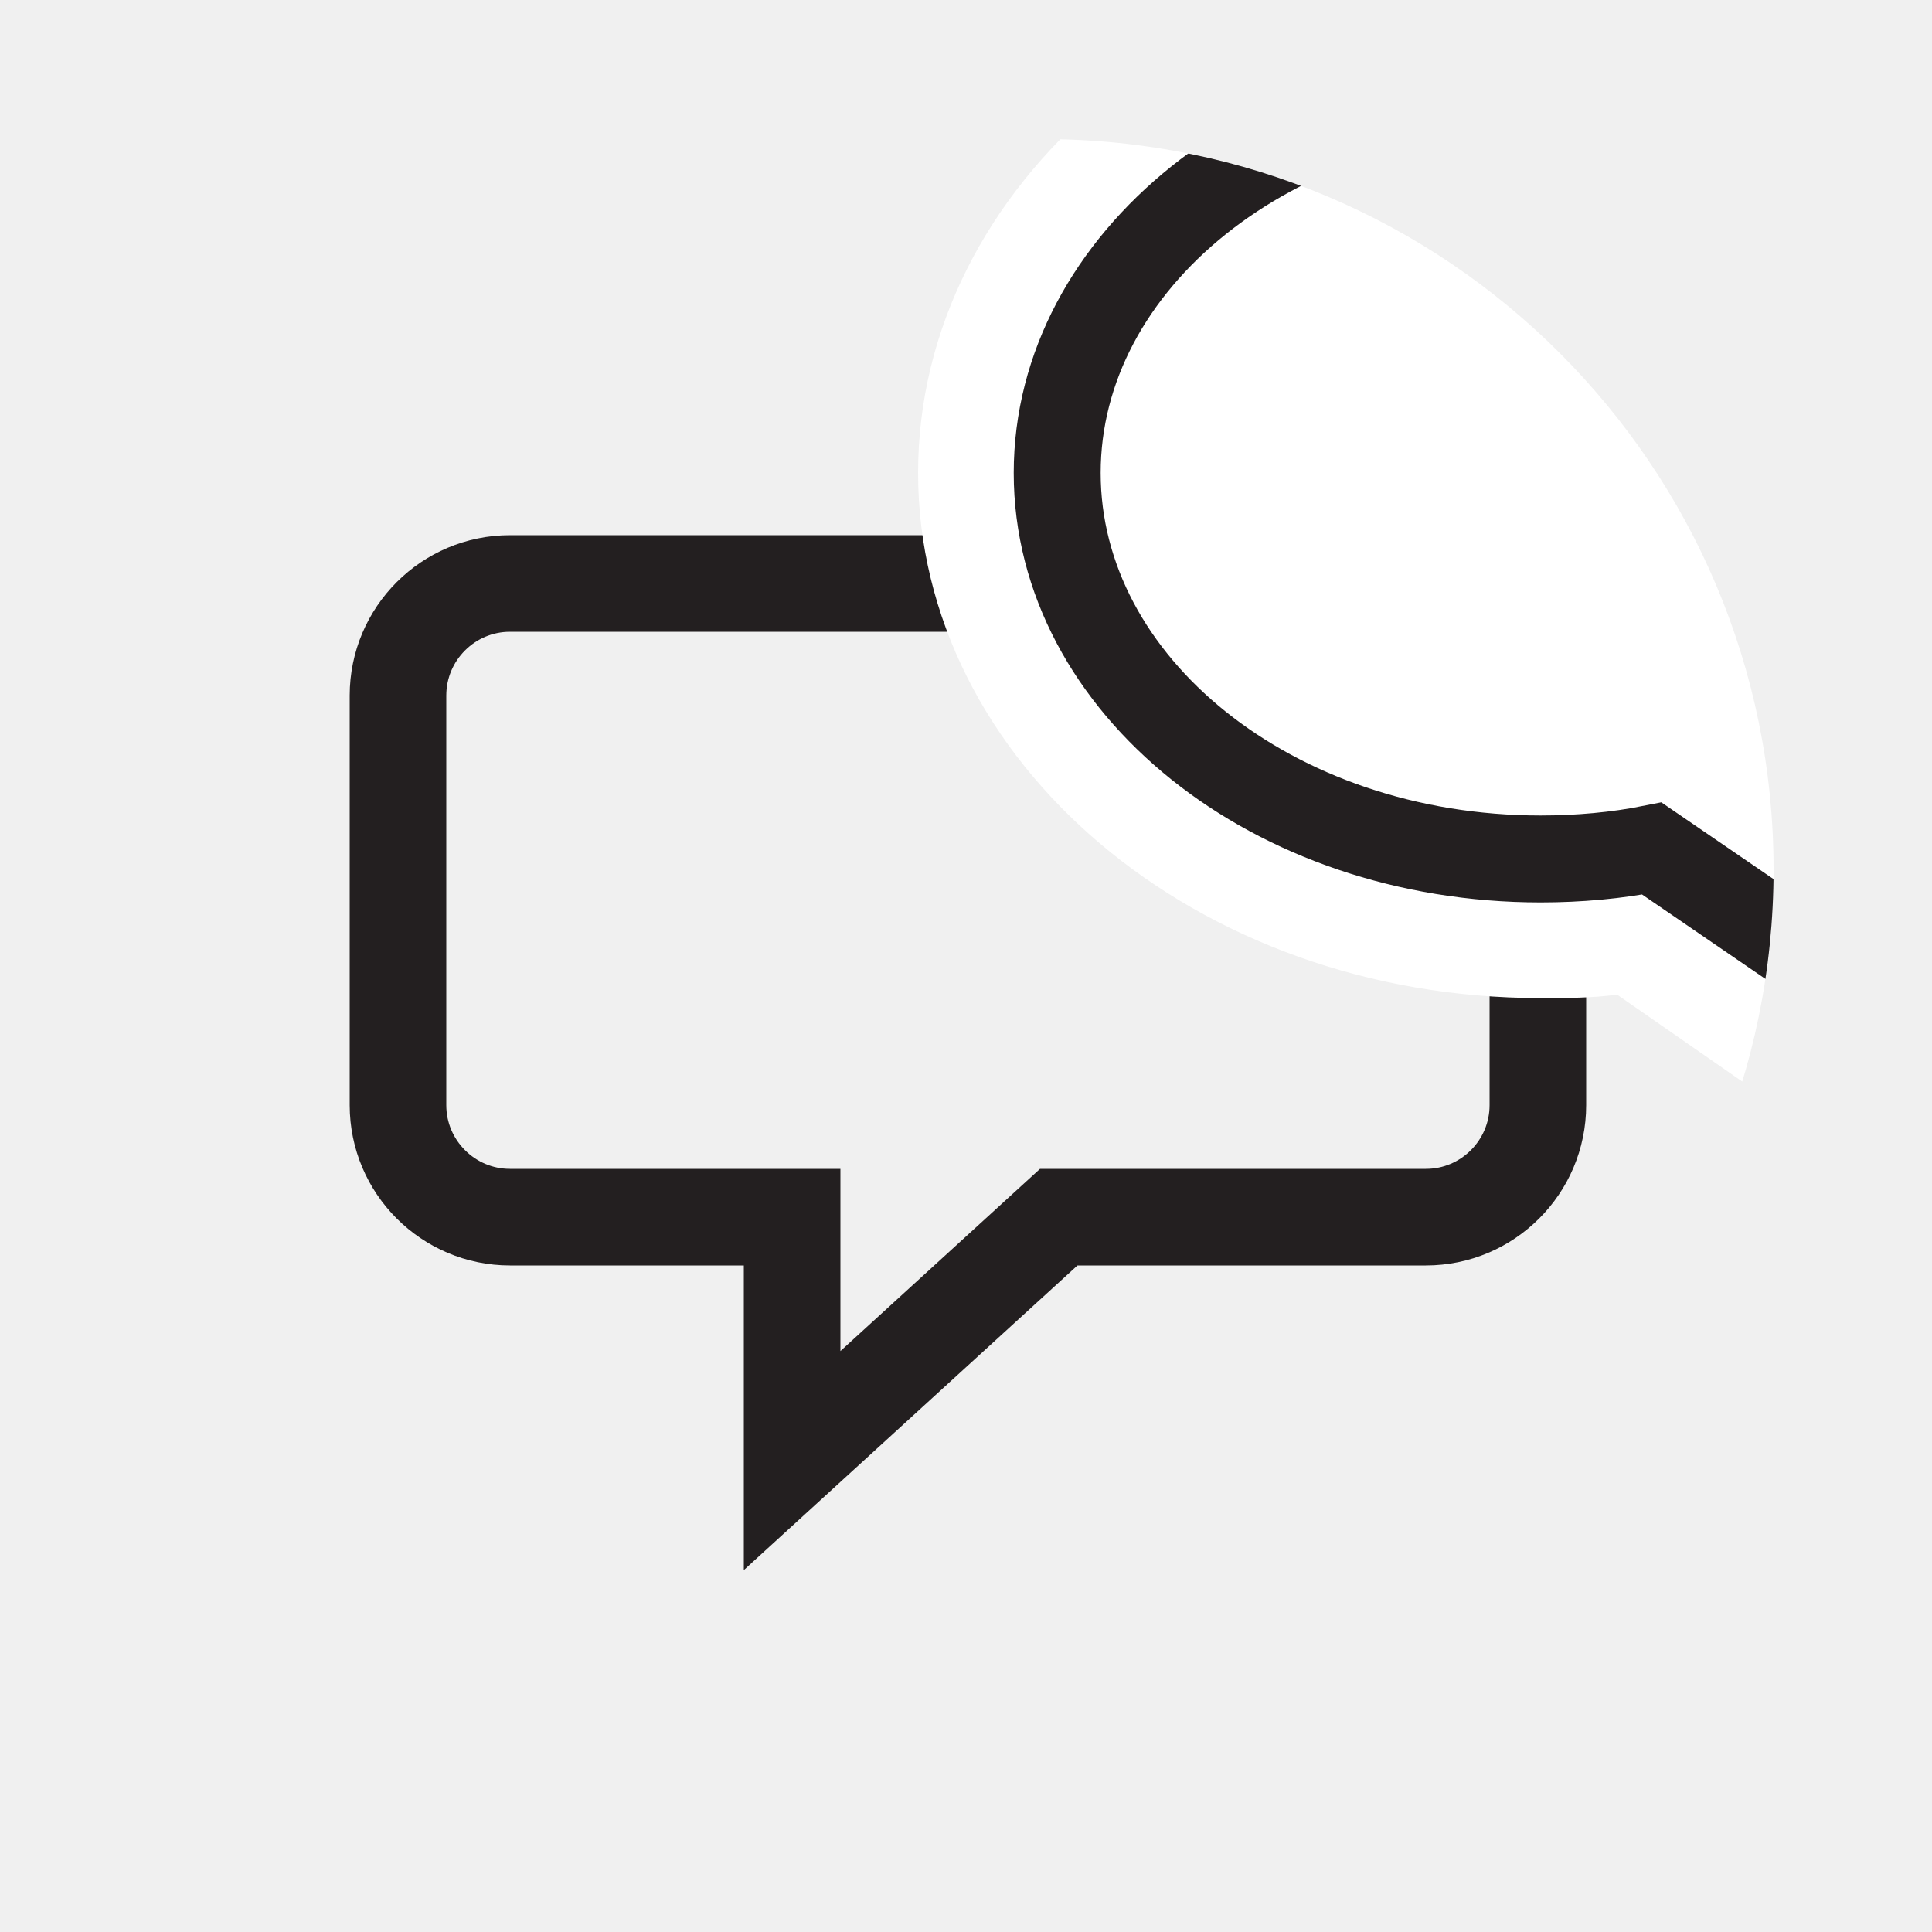
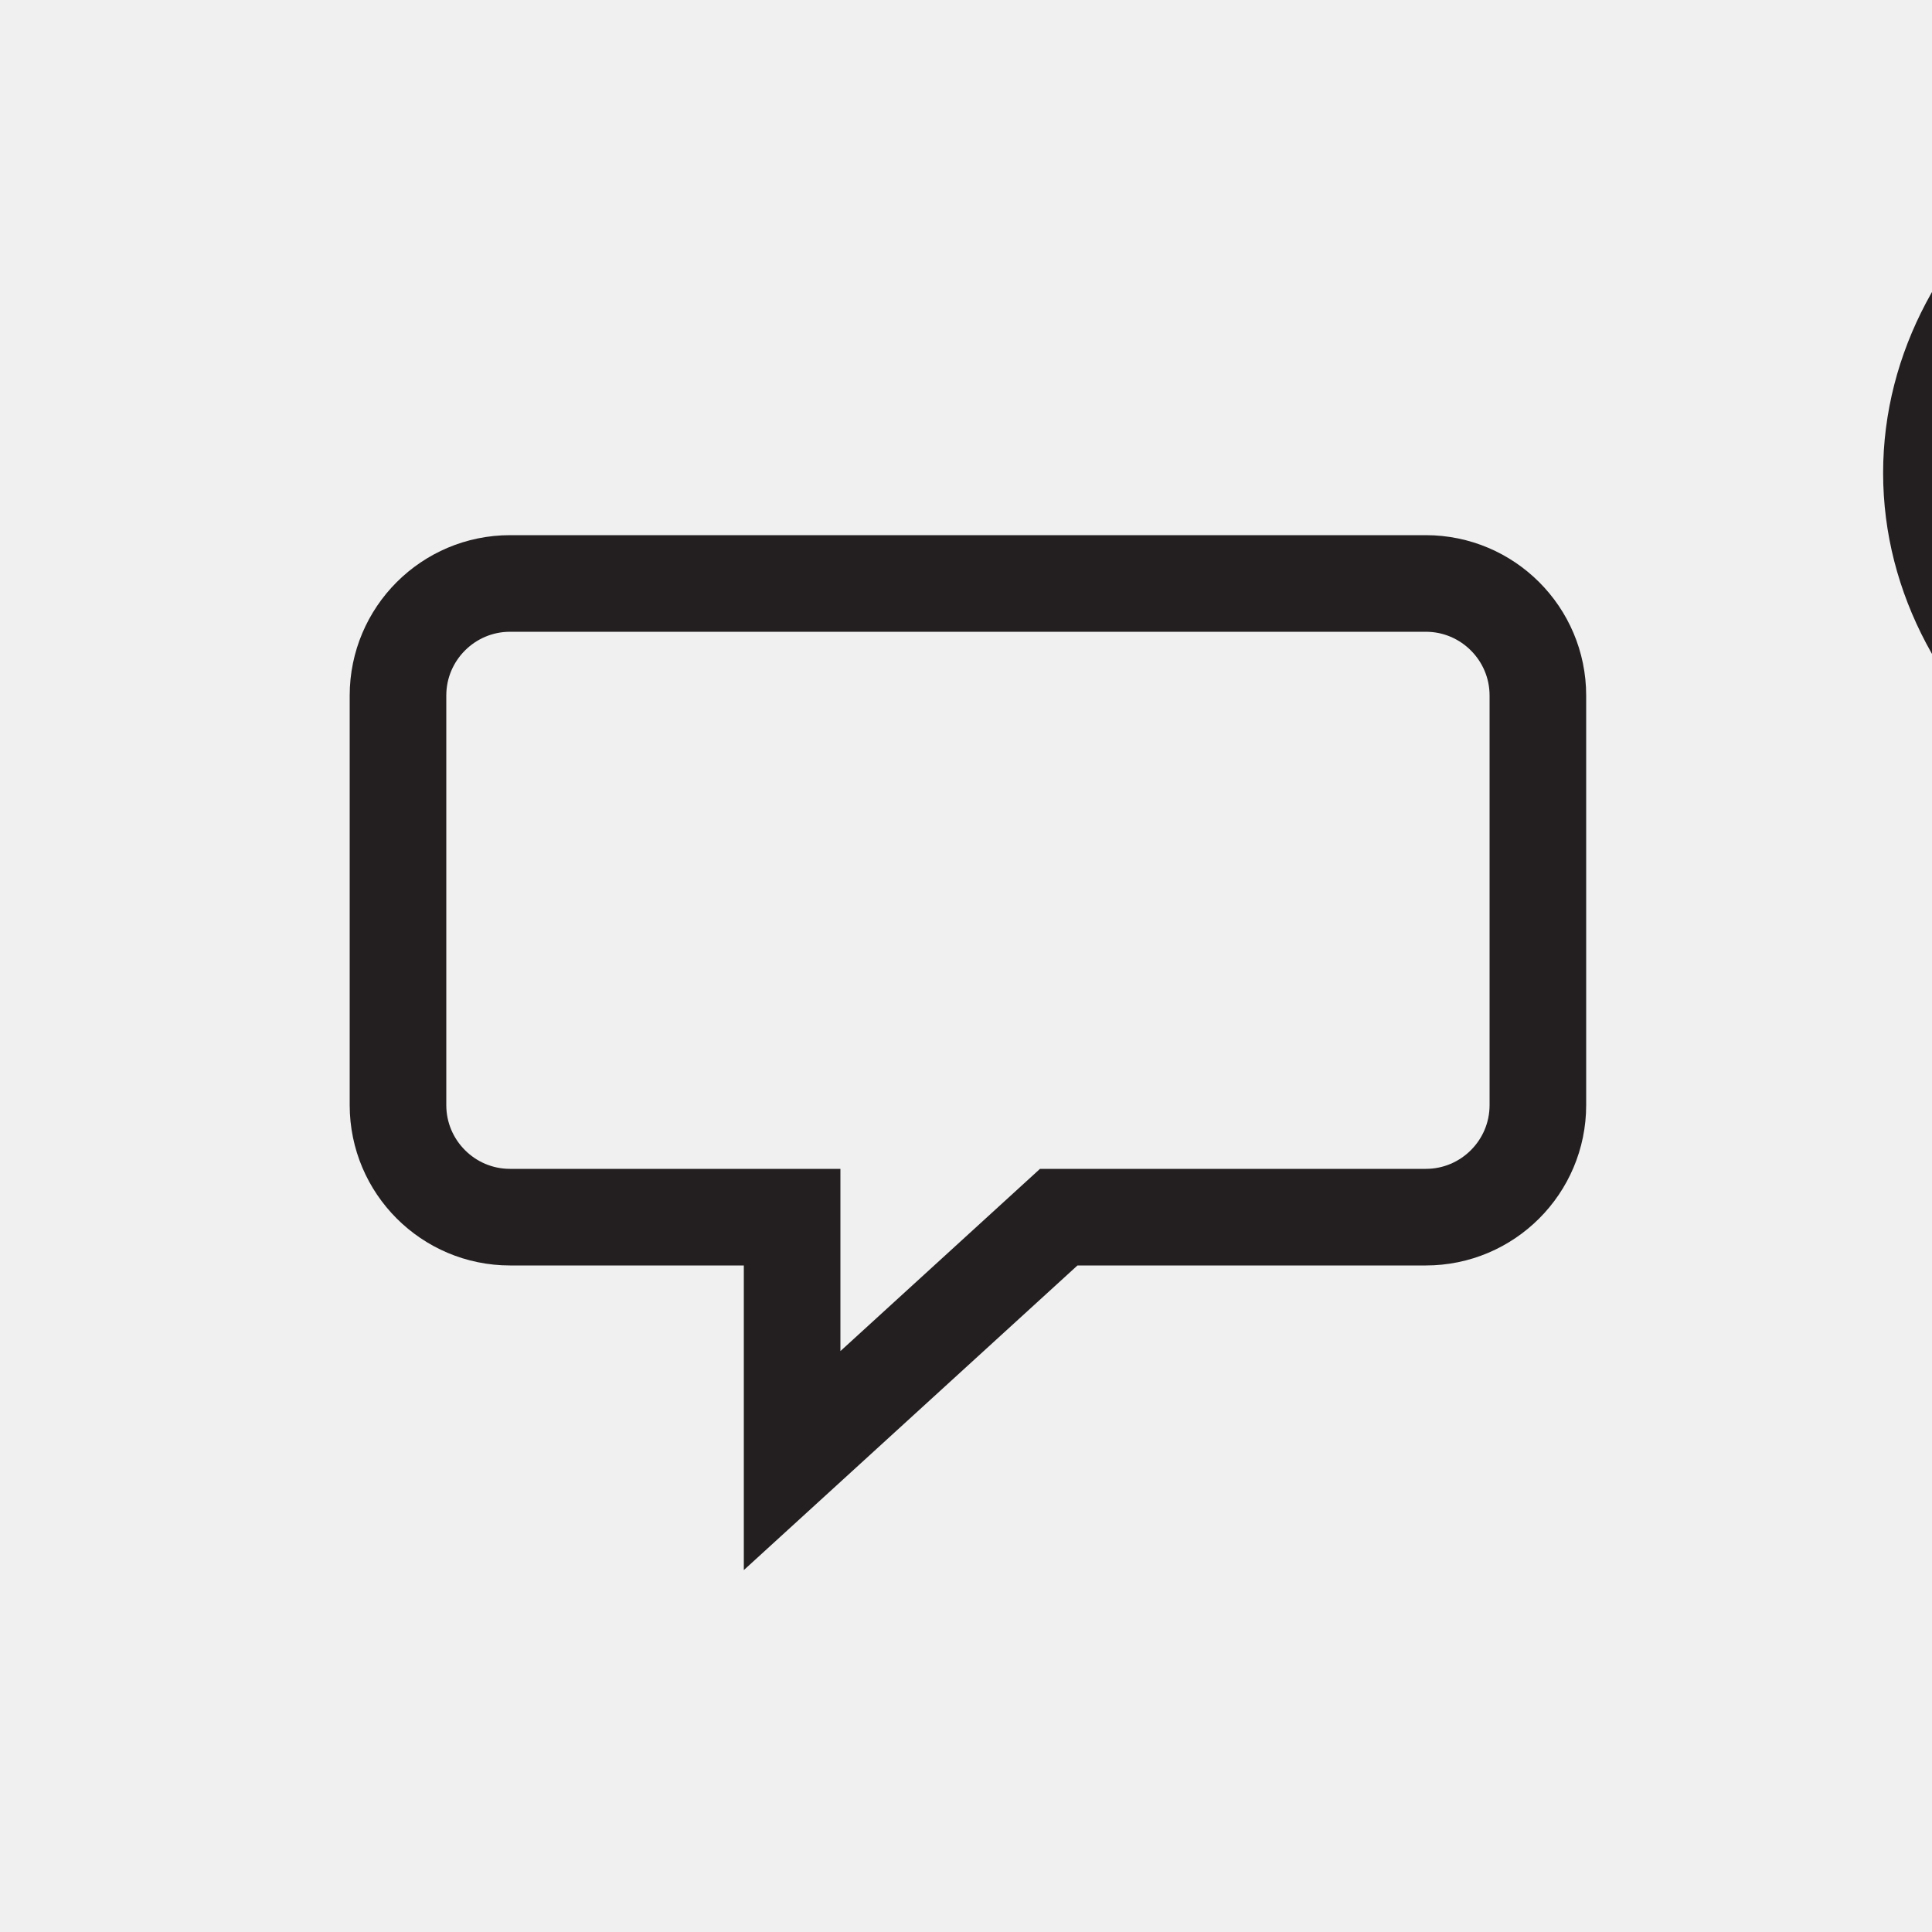
<svg xmlns="http://www.w3.org/2000/svg" version="1.1" id="shit" x="0px" y="0px" width="50px" height="50px" viewBox="0 0 50 50" enable-background="new 0 0 50 50" xml:space="preserve">
-   <mask id="clip">
-     <circle cx="25" cy="25" r="21" fill="#FFF">
-       <animateMotion type="translate" to="14,-5" begin="1s" dur="0.5s" fill="freeze" />
-     </circle>
-   </mask>
-   <path fill="none" stroke="#231F20" stroke-width="2.5" stroke-miterlimit="10" d="M36.9,15.1H13.2c-1.6,0-2.9,1.3-2.9,2.9v10.6c0,1.6,1.3,2.9,2.9,2.9h7.3v6.3l6.9-6.3h9.5c1.6,0,2.9-1.3,2.9-2.9V18C39.8,16.4,38.5,15.1,36.9,15.1z" mask="url(#mask)">
+   <path fill="none" stroke="#231F20" stroke-width="2.5" d="M36.9,15.1H13.2c-1.6,0-2.9,1.3-2.9,2.9v10.6c0,1.6,1.3,2.9,2.9,2.9h7.3v6.3l6.9-6.3h9.5c1.6,0,2.9-1.3,2.9-2.9V18C39.8,16.4,38.5,15.1,36.9,15.1z">
    <animateMotion type="translate" from="0,0" to="-1,9" begin="1s" dur="0.5s" fill="freeze" />
    <animateTransform attributeName="transform" type="scale" from="1" to="0.85" begin="1s" dur="0.5s" fill="freeze" />
+     <animate attributeName="d" begin="1s" dur="0.5s" fill="freeze" to="M17.5,15.1h-4.3c-1.6,0-2.9,1.3-2.9,2.9v10.6  c0,1.6,1.3,2.9,2.9,2.9h7.3v6.3l6.9-6.3h9.5c1.6,0,2.9-1.3,2.9-2.9V27C27.8,27,20.3,21,17.5,15.1z" />
  </path>
-   <g transform="scale(0.9) translate(5,0)" mask="url(#clip)">
-     <path fill="#FFFFFF" d="M54.6,37.7l-13.1-9.1c-0.7,0.1-1.5,0.1-2.2,0.1c-9.9,0-17.9-6.8-17.9-15.1s8-15.1,17.9-15.1s17.9,6.8,17.9,15.1c0,3.3-1.3,6.5-3.6,9.1L54.6,37.7z" />
-     <path fill="none" stroke="#231F20" stroke-width="2.5" stroke-miterlimit="10" d="M49.5,21.1c2.3-2,3.7-4.6,3.7-7.5  c0-6.1-6.2-11.1-13.9-11.1s-13.9,5-13.9,11.1c0,6.1,6.2,11.1,13.9,11.1c1.1,0,2.2-0.1,3.2-0.3l7.6,5.2L49.5,21.1z" />
-     <animateMotion type="translate" to="-11,6" begin="1s" dur="0.5s" fill="freeze" />
-   </g>
+   <path transform="scale(0.9) translate(30,0)" fill="none" stroke="#231F20" stroke-width="2.5" stroke-miterlimit="10" d="M49.5,21.1c2.3-2,3.7-4.6,3.7-7.5  c0-6.1-6.2-11.1-13.9-11.1s-13.9,5-13.9,11.1c0,6.1,6.2,11.1,13.9,11.1c1.1,0,2.2-0.1,3.2-0.3l7.6,5.2L49.5,21.1z">
+     <animateMotion type="translate" to="-32.5,6" begin="1s" dur="0.5s" fill="freeze" />
+   </path>
</svg>
